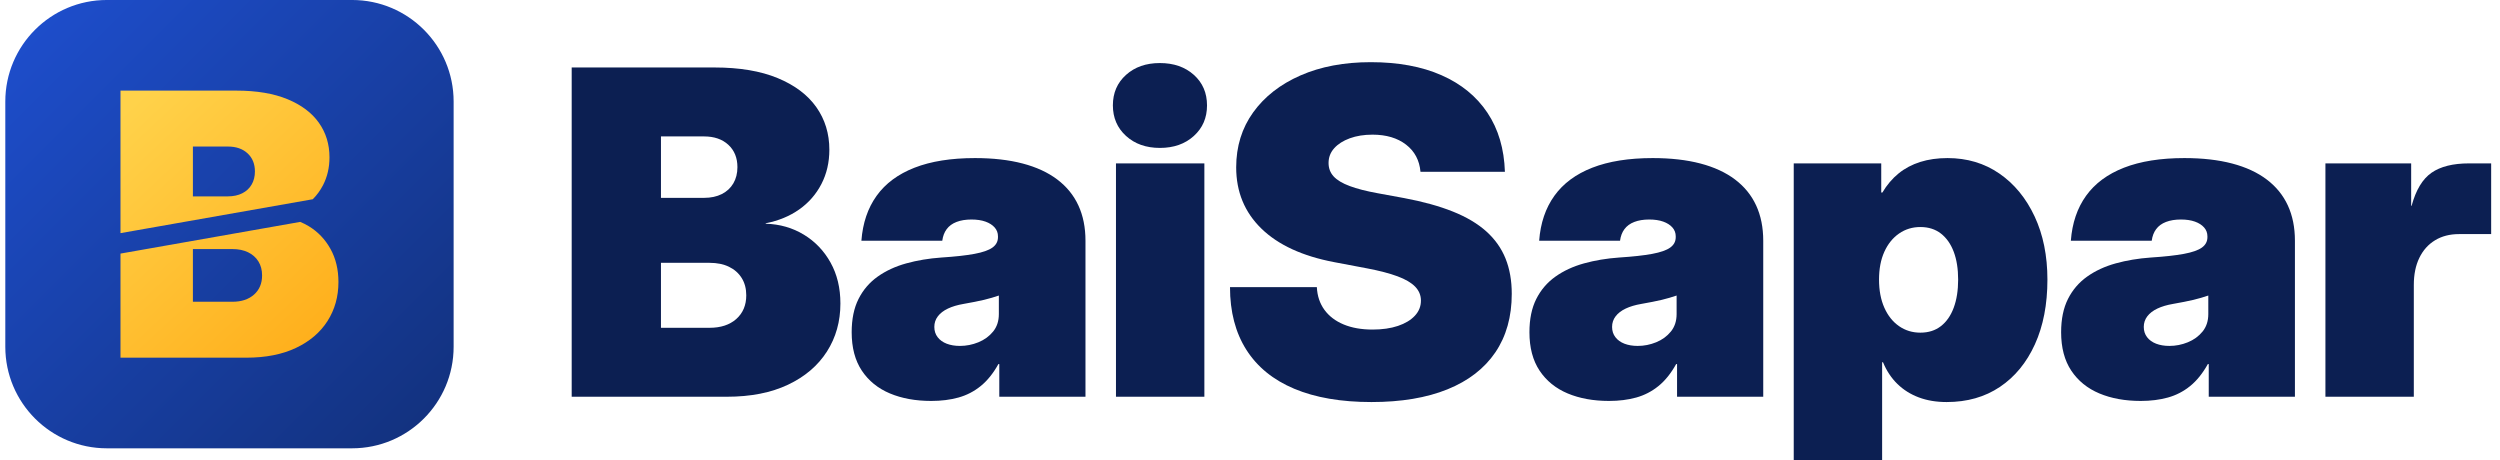
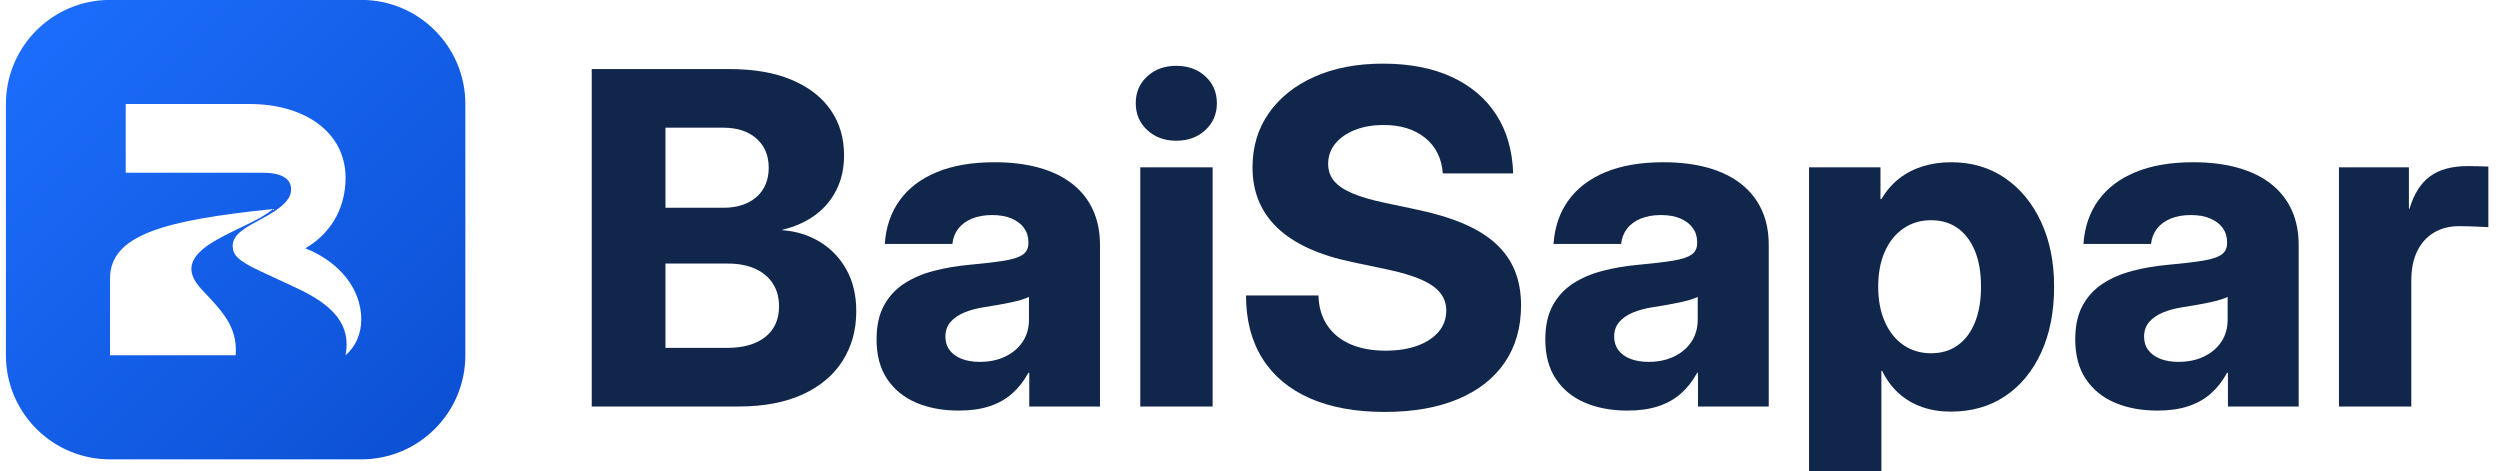
- <svg xmlns="http://www.w3.org/2000/svg" viewBox="-24 -1795 11313 2077" width="1089" height="200" role="img" aria-label="BaiSapar">
+ <svg xmlns="http://www.w3.org/2000/svg" viewBox="-24 -1795 11035 2077" width="1063" height="200" role="img" aria-label="BaiSapar">
  <defs>
    <linearGradient id="fld" x1="0" y1="0" x2="1" y2="1">
-       <stop offset="0" stop-color="#1E4FD0" />
-       <stop offset="1" stop-color="#12307A" />
+       <stop offset="0" stop-color="#1D6FFF" />
+       <stop offset="1" stop-color="#0B4FD1" />
    </linearGradient>
-     <linearGradient id="gold" x1="0.12" y1="0" x2="0.88" y2="1">
-       <stop offset="0" stop-color="#FFD24A" />
-       <stop offset="1" stop-color="#FFAE1A" />
+     <linearGradient id="mark" x1="0.12" y1="0" x2="0.88" y2="1">
+       <stop offset="0" stop-color="#FFFFFF" />
+       <stop offset="1" stop-color="#FFFFFF" />
    </linearGradient>
  </defs>
  <g transform="translate(0,-1795.4) scale(1.98121)">
    <rect width="1024" height="1024" rx="232" fill="url(#fld)" />
-     <path d="M263.09 817V579.24L673.58 506.86Q683.73 510.98 693.16 516.71Q724.48 535.74 742.69 568.5Q760.91 601.25 760.91 644.23Q760.91 694.18 735.94 733.28Q710.97 772.38 663.89 794.69Q616.81 817 550.48 817ZM263.09 532.54V207H527.56Q597.15 207 644.64 226.65Q692.13 246.3 716.29 280.49Q740.44 314.67 740.44 359.3Q740.44 394.5 725.7 422.96Q716.36 441 702.33 455.09L263.09 532.54ZM428.48 689.27H518.55Q549.66 689.27 568.09 672.89Q586.51 656.52 586.51 629.09Q586.51 610.66 578.12 597.15Q569.72 583.64 554.58 576.28Q539.43 568.91 518.55 568.91H428.48ZM428.48 448.54H508.32Q527.15 448.54 541.07 441.58Q554.99 434.62 562.56 421.73Q570.13 408.83 570.13 391.64Q570.13 365.85 553.35 350.29Q536.56 334.73 508.32 334.73H428.48Z" fill="url(#gold)" />
+     <path d="M267 232H542.62C669.5 232 757 297.62 757 396.06C757 470.44 718.72 524.03 667.31 553.56C743.88 584.19 792 644.34 792 712.16C792 744.97 778.88 773.41 757 792C770.12 723.09 728.56 679.34 645.44 641.06L565.59 603.88C516.38 580.91 505.44 567.78 505.44 548.09C505.44 520.75 538.25 505.44 567.78 489.03C613.72 464.97 635.59 445.28 635.59 422.31C635.59 397.16 612.62 385.12 571.06 385.12H267V232ZM232 792V621.38C232 524.03 351.22 491.22 595.12 466.06C567.78 490.12 517.47 507.62 469.34 534.97C403.72 572.16 400.44 606.06 435.44 644.34C478.09 690.28 517.47 726.38 512 792H232Z" fill="url(#mark)" />
  </g>
  <g transform="translate(2483.0,0)">
-     <path d="M80 0V-1490H726Q896 -1490 1012 -1442Q1128 -1394 1187 -1310.5Q1246 -1227 1246 -1118Q1246 -1032 1210 -962.5Q1174 -893 1109.5 -847.5Q1045 -802 958 -785V-783Q1054 -780 1130.5 -733.5Q1207 -687 1251.5 -607Q1296 -527 1296 -422Q1296 -300 1235 -204.5Q1174 -109 1059 -54.5Q944 0 782 0ZM484 -312H704Q780 -312 825 -352Q870 -392 870 -459Q870 -504 849.5 -537Q829 -570 792 -588Q755 -606 704 -606H484ZM484 -900H679Q725 -900 759 -917Q793 -934 811.5 -965.5Q830 -997 830 -1039Q830 -1102 789 -1140Q748 -1178 679 -1178H484Z" fill="#0C1F52" />
-     <path d="M1707 19Q1601 19 1520 -15Q1439 -49 1393 -118Q1347 -187 1347 -292Q1347 -381 1378 -442.5Q1409 -504 1464.5 -543.5Q1520 -583 1594 -603.5Q1668 -624 1753 -630Q1846 -636 1902.5 -646.5Q1959 -657 1984 -675Q2009 -693 2009 -722V-726Q2009 -749 1994 -766Q1979 -783 1952.5 -792.5Q1926 -802 1889 -802Q1850 -802 1821.5 -791Q1793 -780 1777 -758.5Q1761 -737 1757 -706H1391Q1400 -826 1460 -909.5Q1520 -993 1631.5 -1036.5Q1743 -1080 1905 -1080Q2027 -1080 2120.5 -1055.5Q2214 -1031 2277.5 -983Q2341 -935 2373 -865.5Q2405 -796 2405 -706V0H2015V-148H2011Q1976 -85 1931 -48.5Q1886 -12 1830.5 3.5Q1775 19 1707 19ZM1837 -230Q1880 -230 1920.5 -246.5Q1961 -263 1987 -295Q2013 -327 2013 -374V-458Q1998 -453 1981.5 -448Q1965 -443 1946 -438.5Q1927 -434 1904 -429.5Q1881 -425 1853 -420Q1812 -413 1782.5 -399Q1753 -385 1737 -364Q1721 -343 1721 -316Q1721 -289 1736 -269.5Q1751 -250 1777 -240Q1803 -230 1837 -230Z" fill="#0C1F52" />
-     <path d="M2543 0V-1056H2943V0ZM2742 -1126Q2648 -1126 2588.5 -1180.2Q2529 -1234.3 2529 -1318.8Q2529 -1403 2588.5 -1456.5Q2648 -1510 2741.5 -1510Q2835.7 -1510 2895.4 -1456.6Q2955 -1403.2 2955 -1318.3Q2955 -1234 2895.3 -1180Q2835.6 -1126 2742 -1126Z" fill="#0C1F52" />
-     <path d="M3699 24Q3493 24 3350 -36Q3207 -96 3133 -212.5Q3059 -329 3059 -496H3452Q3455 -436 3486.5 -393Q3518 -350 3573.5 -327Q3629 -304 3704 -304Q3770 -304 3819 -320.5Q3868 -337 3895.5 -366.5Q3923 -396 3923 -435Q3923 -471 3897 -498Q3871 -525 3817 -545Q3763 -565 3679 -581L3531 -609Q3315 -650 3201 -761Q3087 -872 3087 -1038Q3087 -1180 3164 -1287Q3241 -1394 3378 -1454Q3515 -1514 3696 -1514Q3882 -1514 4016 -1455Q4150 -1396 4224 -1285Q4298 -1174 4303 -1018H3921Q3914 -1096 3855.5 -1141Q3797 -1186 3704 -1186Q3646 -1186 3601 -1169.5Q3556 -1153 3530.5 -1124.5Q3505 -1096 3505 -1058Q3505 -1022 3528 -997Q3551 -972 3600.5 -953.5Q3650 -935 3727 -921L3847 -899Q3975 -875 4067.5 -838Q4160 -801 4219 -748Q4278 -695 4306 -625Q4334 -555 4334 -466Q4334 -310 4259.5 -200.5Q4185 -91 4043 -33.5Q3901 24 3699 24Z" fill="#0C1F52" />
-     <path d="M4774 19Q4668 19 4587 -15Q4506 -49 4460 -118Q4414 -187 4414 -292Q4414 -381 4445 -442.5Q4476 -504 4531.5 -543.5Q4587 -583 4661 -603.5Q4735 -624 4820 -630Q4913 -636 4969.5 -646.5Q5026 -657 5051 -675Q5076 -693 5076 -722V-726Q5076 -749 5061 -766Q5046 -783 5019.5 -792.5Q4993 -802 4956 -802Q4917 -802 4888.5 -791Q4860 -780 4844 -758.5Q4828 -737 4824 -706H4458Q4467 -826 4527 -909.5Q4587 -993 4698.5 -1036.5Q4810 -1080 4972 -1080Q5094 -1080 5187.5 -1055.5Q5281 -1031 5344.5 -983Q5408 -935 5440 -865.5Q5472 -796 5472 -706V0H5082V-148H5078Q5043 -85 4998 -48.5Q4953 -12 4897.5 3.5Q4842 19 4774 19ZM4904 -230Q4947 -230 4987.5 -246.5Q5028 -263 5054 -295Q5080 -327 5080 -374V-458Q5065 -453 5048.5 -448Q5032 -443 5013 -438.5Q4994 -434 4971 -429.5Q4948 -425 4920 -420Q4879 -413 4849.5 -399Q4820 -385 4804 -364Q4788 -343 4788 -316Q4788 -289 4803 -269.5Q4818 -250 4844 -240Q4870 -230 4904 -230Z" fill="#0C1F52" />
-     <path d="M5610 418V-1056H6006V-924H6011Q6042 -976 6084.5 -1010.5Q6127 -1045 6182.5 -1062.5Q6238 -1080 6306 -1080Q6439 -1080 6540.5 -1010Q6642 -940 6700 -816Q6758 -692 6758 -530Q6758 -362 6701.5 -237.5Q6645 -113 6543 -44.5Q6441 24 6302 24Q6232 24 6176 3Q6120 -18 6079 -58Q6038 -98 6014 -156H6010V418ZM6183 -290Q6238 -290 6276 -319.5Q6314 -349 6334 -403Q6354 -457 6354 -530Q6354 -603 6334 -656Q6314 -709 6276 -738.5Q6238 -768 6183 -768Q6129 -768 6086.5 -738.5Q6044 -709 6020 -656Q5996 -603 5996 -530Q5996 -457 6020 -403Q6044 -349 6086.5 -319.5Q6129 -290 6183 -290Z" fill="#0C1F52" />
-     <path d="M7180 19Q7074 19 6993 -15Q6912 -49 6866 -118Q6820 -187 6820 -292Q6820 -381 6851 -442.5Q6882 -504 6937.5 -543.5Q6993 -583 7067 -603.5Q7141 -624 7226 -630Q7319 -636 7375.5 -646.5Q7432 -657 7457 -675Q7482 -693 7482 -722V-726Q7482 -749 7467 -766Q7452 -783 7425.5 -792.5Q7399 -802 7362 -802Q7323 -802 7294.5 -791Q7266 -780 7250 -758.5Q7234 -737 7230 -706H6864Q6873 -826 6933 -909.5Q6993 -993 7104.5 -1036.5Q7216 -1080 7378 -1080Q7500 -1080 7593.5 -1055.5Q7687 -1031 7750.5 -983Q7814 -935 7846 -865.5Q7878 -796 7878 -706V0H7488V-148H7484Q7449 -85 7404 -48.5Q7359 -12 7303.5 3.5Q7248 19 7180 19ZM7310 -230Q7353 -230 7393.5 -246.5Q7434 -263 7460 -295Q7486 -327 7486 -374V-458Q7471 -453 7454.5 -448Q7438 -443 7419 -438.5Q7400 -434 7377 -429.5Q7354 -425 7326 -420Q7285 -413 7255.5 -399Q7226 -385 7210 -364Q7194 -343 7194 -316Q7194 -289 7209 -269.5Q7224 -250 7250 -240Q7276 -230 7310 -230Z" fill="#0C1F52" />
-     <path d="M8016 0V-1056H8404V-864H8406Q8435 -971 8496 -1013.5Q8557 -1056 8666 -1056Q8695 -1056 8718.5 -1056Q8742 -1056 8766 -1056V-736Q8745 -736 8701.5 -736Q8658 -736 8620 -736Q8558 -736 8512 -708Q8466 -680 8441 -628.5Q8416 -577 8416 -506V0Z" fill="#0C1F52" />
+     <path d="M103.8 0V-1490H712Q875 -1490 988 -1441.8Q1101.1 -1393.7 1159.5 -1308.4Q1218 -1223.2 1218 -1109.6Q1218 -1024 1184.5 -956.7Q1150.9 -889.5 1090.1 -845.1Q1029.3 -800.6 946.1 -780.5V-778.5Q1038.3 -771.6 1112 -726.5Q1185.7 -681.4 1228.8 -603.9Q1271.9 -526.3 1271.9 -420.6Q1271.9 -296.9 1211.7 -201.9Q1151.6 -106.9 1035.4 -53.5Q919.2 0 751.2 0ZM429.4 -258.8H700.5Q809 -258.8 870 -307Q930.9 -355.3 930.9 -442.2Q930.9 -500.5 903.7 -542.8Q876.6 -585 825.9 -608.1Q775.3 -631.2 704 -631.2H429.4ZM429.4 -877.6H683.9Q746.3 -877.6 791.5 -899.2Q836.7 -920.7 861 -960.6Q885.3 -1000.5 885.3 -1054.4Q885.3 -1135.2 831.3 -1183.2Q777.4 -1231.2 683.9 -1231.2H429.4Z" fill="#10264B" />
+     <path d="M1724.3 18Q1618.6 18 1536.9 -16.7Q1455.2 -51.4 1408.4 -121.3Q1361.5 -191.2 1361.5 -296.2Q1361.5 -385.9 1394.1 -445.8Q1426.6 -505.7 1483.5 -542.8Q1540.4 -579.9 1615 -599.1Q1689.5 -618.4 1772.4 -625.8Q1868.2 -634.6 1925.2 -643.9Q1982.2 -653.2 2007.1 -670.5Q2031.9 -687.8 2031.9 -720.6V-726.7Q2031.9 -761.9 2012.5 -788.6Q1993.1 -815.2 1957.5 -830.3Q1922 -845.4 1872 -845.4Q1821.1 -845.4 1782.8 -829.7Q1744.5 -813.9 1722.4 -785.3Q1700.3 -756.6 1696.3 -717.9H1397.8Q1405.4 -829.8 1463.7 -910.5Q1521.9 -991.3 1627.6 -1034.9Q1733.4 -1078.6 1882.4 -1078.6Q1993.9 -1078.6 2080.8 -1053.9Q2167.6 -1029.3 2227.3 -982Q2286.9 -934.7 2317.5 -867.1Q2348.1 -799.5 2348.1 -713.7V0H2035.8V-148.7H2031.8Q2002.4 -94.4 1960.2 -57.2Q1918 -20 1860 -1Q1802.1 18 1724.3 18ZM1817.2 -197.1Q1881.6 -197.1 1930.6 -221Q1979.7 -244.8 2007.1 -286.6Q2034.5 -328.4 2034.5 -383.1V-483.9Q2021.2 -477.5 2001.2 -471.4Q1981.2 -465.4 1955.4 -459.8Q1929.6 -454.3 1899.1 -448.9Q1868.6 -443.5 1834.6 -438.2Q1786.6 -430.8 1748.4 -414.9Q1710.1 -399 1687.8 -372.9Q1665.5 -346.8 1665.5 -308.3Q1665.5 -273.6 1684.5 -248.5Q1703.6 -223.4 1737.6 -210.3Q1771.7 -197.1 1817.2 -197.1Z" fill="#10264B" />
+     <path d="M2526 0V-1056H2845.5V0ZM2685.1 -1173.6Q2607.2 -1173.6 2556.6 -1220.7Q2506 -1267.9 2506 -1339.5Q2506 -1411 2556.6 -1457.7Q2607.2 -1504.4 2684.6 -1504.4Q2762.8 -1504.4 2813.5 -1457.8Q2864.2 -1411.2 2864.2 -1339.1Q2864.2 -1267.6 2813.4 -1220.6Q2762.7 -1173.6 2685.1 -1173.6Z" fill="#10264B" />
+     <path d="M3605.6 24Q3411.5 24 3274.5 -36.5Q3137.4 -97 3065.1 -212.3Q2992.9 -327.6 2992.9 -490.4H3312.8Q3314.7 -414.3 3350.8 -359.6Q3386.8 -304.9 3452.6 -275.7Q3518.5 -246.6 3608.9 -246.6Q3689.9 -246.6 3749.9 -268.5Q3809.9 -290.5 3843.6 -330.3Q3877.2 -370.1 3877.2 -423.5Q3877.2 -468.6 3850.1 -502.2Q3823.1 -535.8 3765.4 -560.9Q3707.7 -586 3615.3 -605.5L3460.7 -638Q3240.5 -684.3 3131 -789.3Q3021.6 -894.4 3021.6 -1055.5Q3021.6 -1192.9 3093.9 -1295.9Q3166.2 -1398.9 3295.8 -1456.4Q3425.5 -1514 3597.4 -1514Q3772.5 -1514 3899.7 -1455.9Q4026.9 -1397.7 4097.4 -1289.2Q4167.9 -1180.6 4172.5 -1029.2H3861.9Q3854.5 -1128.9 3784.3 -1186Q3714.1 -1243 3600.5 -1243Q3529.2 -1243 3473.8 -1221.1Q3418.5 -1199.2 3387.1 -1160.7Q3355.6 -1122.2 3355.6 -1071.6Q3355.6 -1027.9 3381.1 -996.7Q3406.5 -965.4 3461.6 -941.8Q3516.7 -918.2 3604.6 -899.7L3741.7 -870.7Q3863.1 -845.6 3951.2 -808.3Q4039.3 -770.9 4096 -719Q4152.8 -667 4180.1 -599.3Q4207.4 -531.6 4207.4 -446.4Q4207.4 -299.9 4135.3 -194.4Q4063.3 -88.9 3928.4 -32.5Q3793.6 24 3605.6 24Z" fill="#10264B" />
+     <path d="M4677.3 18Q4571.6 18 4489.9 -16.7Q4408.2 -51.4 4361.4 -121.3Q4314.5 -191.2 4314.5 -296.2Q4314.5 -385.9 4347.1 -445.8Q4379.6 -505.7 4436.5 -542.8Q4493.4 -579.9 4568 -599.1Q4642.5 -618.4 4725.4 -625.8Q4821.2 -634.6 4878.2 -643.9Q4935.2 -653.2 4960.1 -670.5Q4984.9 -687.8 4984.9 -720.6V-726.7Q4984.9 -761.9 4965.5 -788.6Q4946.1 -815.2 4910.6 -830.3Q4875 -845.4 4825 -845.4Q4774.1 -845.4 4735.8 -829.7Q4697.5 -813.9 4675.4 -785.3Q4653.3 -756.6 4649.3 -717.9H4350.8Q4358.4 -829.8 4416.7 -910.5Q4474.9 -991.3 4580.6 -1034.9Q4686.4 -1078.6 4835.4 -1078.6Q4946.9 -1078.6 5033.8 -1053.9Q5120.6 -1029.3 5180.3 -982Q5239.9 -934.7 5270.5 -867.1Q5301.1 -799.5 5301.1 -713.7V0H4988.8V-148.7H4984.8Q4955.4 -94.4 4913.2 -57.2Q4871 -20 4813 -1Q4755.1 18 4677.3 18ZM4770.2 -197.1Q4834.6 -197.1 4883.6 -221Q4932.7 -244.8 4960.1 -286.6Q4987.5 -328.4 4987.5 -383.1V-483.9Q4974.2 -477.5 4954.2 -471.4Q4934.2 -465.4 4908.4 -459.8Q4882.6 -454.3 4852.1 -448.9Q4821.6 -443.5 4787.6 -438.2Q4739.6 -430.8 4701.4 -414.9Q4663.1 -399 4640.8 -372.9Q4618.5 -346.8 4618.5 -308.3Q4618.5 -273.6 4637.5 -248.5Q4656.6 -223.4 4690.6 -210.3Q4724.7 -197.1 4770.2 -197.1Z" fill="#10264B" />
+     <path d="M5479 418V-1056H5794.5V-915.6H5798.5Q5830.5 -970.1 5876.3 -1006.1Q5922.2 -1042.2 5980.6 -1060.4Q6039.1 -1078.6 6107.1 -1078.6Q6241.9 -1078.6 6343.9 -1009Q6445.9 -939.3 6503.6 -815.5Q6561.2 -691.7 6561.2 -529.3Q6561.2 -363.4 6504.5 -239.2Q6447.9 -115.1 6345.5 -46.2Q6243.2 22.6 6104.5 22.6Q6035.2 22.6 5977.5 2.1Q5919.7 -18.3 5875.2 -58.3Q5830.7 -98.3 5801.8 -157.4H5798.5V418ZM6018.1 -235.1Q6086 -235.1 6135.2 -270Q6184.4 -304.9 6211.4 -370.8Q6238.4 -436.7 6238.4 -529.3Q6238.4 -622.2 6211.4 -687.5Q6184.4 -752.7 6135.2 -787.7Q6086 -822.6 6018.1 -822.6Q5948.7 -822.6 5895.8 -786.3Q5843 -749.9 5813.8 -684.3Q5784.5 -618.7 5784.5 -529.3Q5784.5 -440.2 5813.8 -374Q5843 -307.7 5895.8 -271.4Q5948.7 -235.1 6018.1 -235.1Z" fill="#10264B" />
+     <path d="M7017.3 18Q6911.6 18 6829.9 -16.7Q6748.2 -51.4 6701.4 -121.3Q6654.5 -191.2 6654.5 -296.2Q6654.5 -385.9 6687.1 -445.8Q6719.6 -505.7 6776.5 -542.8Q6833.4 -579.9 6908 -599.1Q6982.5 -618.4 7065.4 -625.8Q7161.2 -634.6 7218.2 -643.9Q7275.2 -653.2 7300.1 -670.5Q7324.9 -687.8 7324.9 -720.6V-726.7Q7324.9 -761.9 7305.5 -788.6Q7286.1 -815.2 7250.6 -830.3Q7215 -845.4 7165 -845.4Q7114.1 -845.4 7075.8 -829.7Q7037.5 -813.9 7015.4 -785.3Q6993.3 -756.6 6989.3 -717.9H6690.8Q6698.4 -829.8 6756.7 -910.5Q6814.9 -991.3 6920.6 -1034.9Q7026.4 -1078.6 7175.4 -1078.6Q7286.9 -1078.6 7373.8 -1053.9Q7460.6 -1029.3 7520.3 -982Q7579.9 -934.7 7610.5 -867.1Q7641.1 -799.5 7641.1 -713.7V0H7328.8V-148.7H7324.8Q7295.4 -94.4 7253.2 -57.2Q7211 -20 7153 -1Q7095.1 18 7017.3 18ZM7110.2 -197.1Q7174.6 -197.1 7223.6 -221Q7272.7 -244.8 7300.1 -286.6Q7327.5 -328.4 7327.5 -383.1V-483.9Q7314.2 -477.5 7294.2 -471.4Q7274.2 -465.4 7248.4 -459.8Q7222.6 -454.3 7192.1 -448.9Q7161.6 -443.5 7127.6 -438.2Q7079.6 -430.8 7041.4 -414.9Q7003.1 -399 6980.8 -372.9Q6958.5 -346.8 6958.5 -308.3Q6958.5 -273.6 6977.5 -248.5Q6996.6 -223.4 7030.6 -210.3Q7064.7 -197.1 7110.2 -197.1Z" fill="#10264B" />
+     <path d="M7819 0V-1056H8127.9V-873.1H8130.6Q8159.6 -971.3 8221.3 -1016.5Q8283 -1061.6 8388.5 -1061.6Q8415.4 -1061.6 8437.5 -1060.9Q8459.6 -1060.2 8478.7 -1059.5V-792Q8461.6 -793 8423.3 -794.6Q8385.1 -796.2 8347.4 -796.2Q8286.8 -796.2 8239.4 -768.5Q8192 -740.9 8165.3 -687.5Q8138.5 -634 8138.5 -556.4V0Z" fill="#10264B" />
  </g>
</svg>
